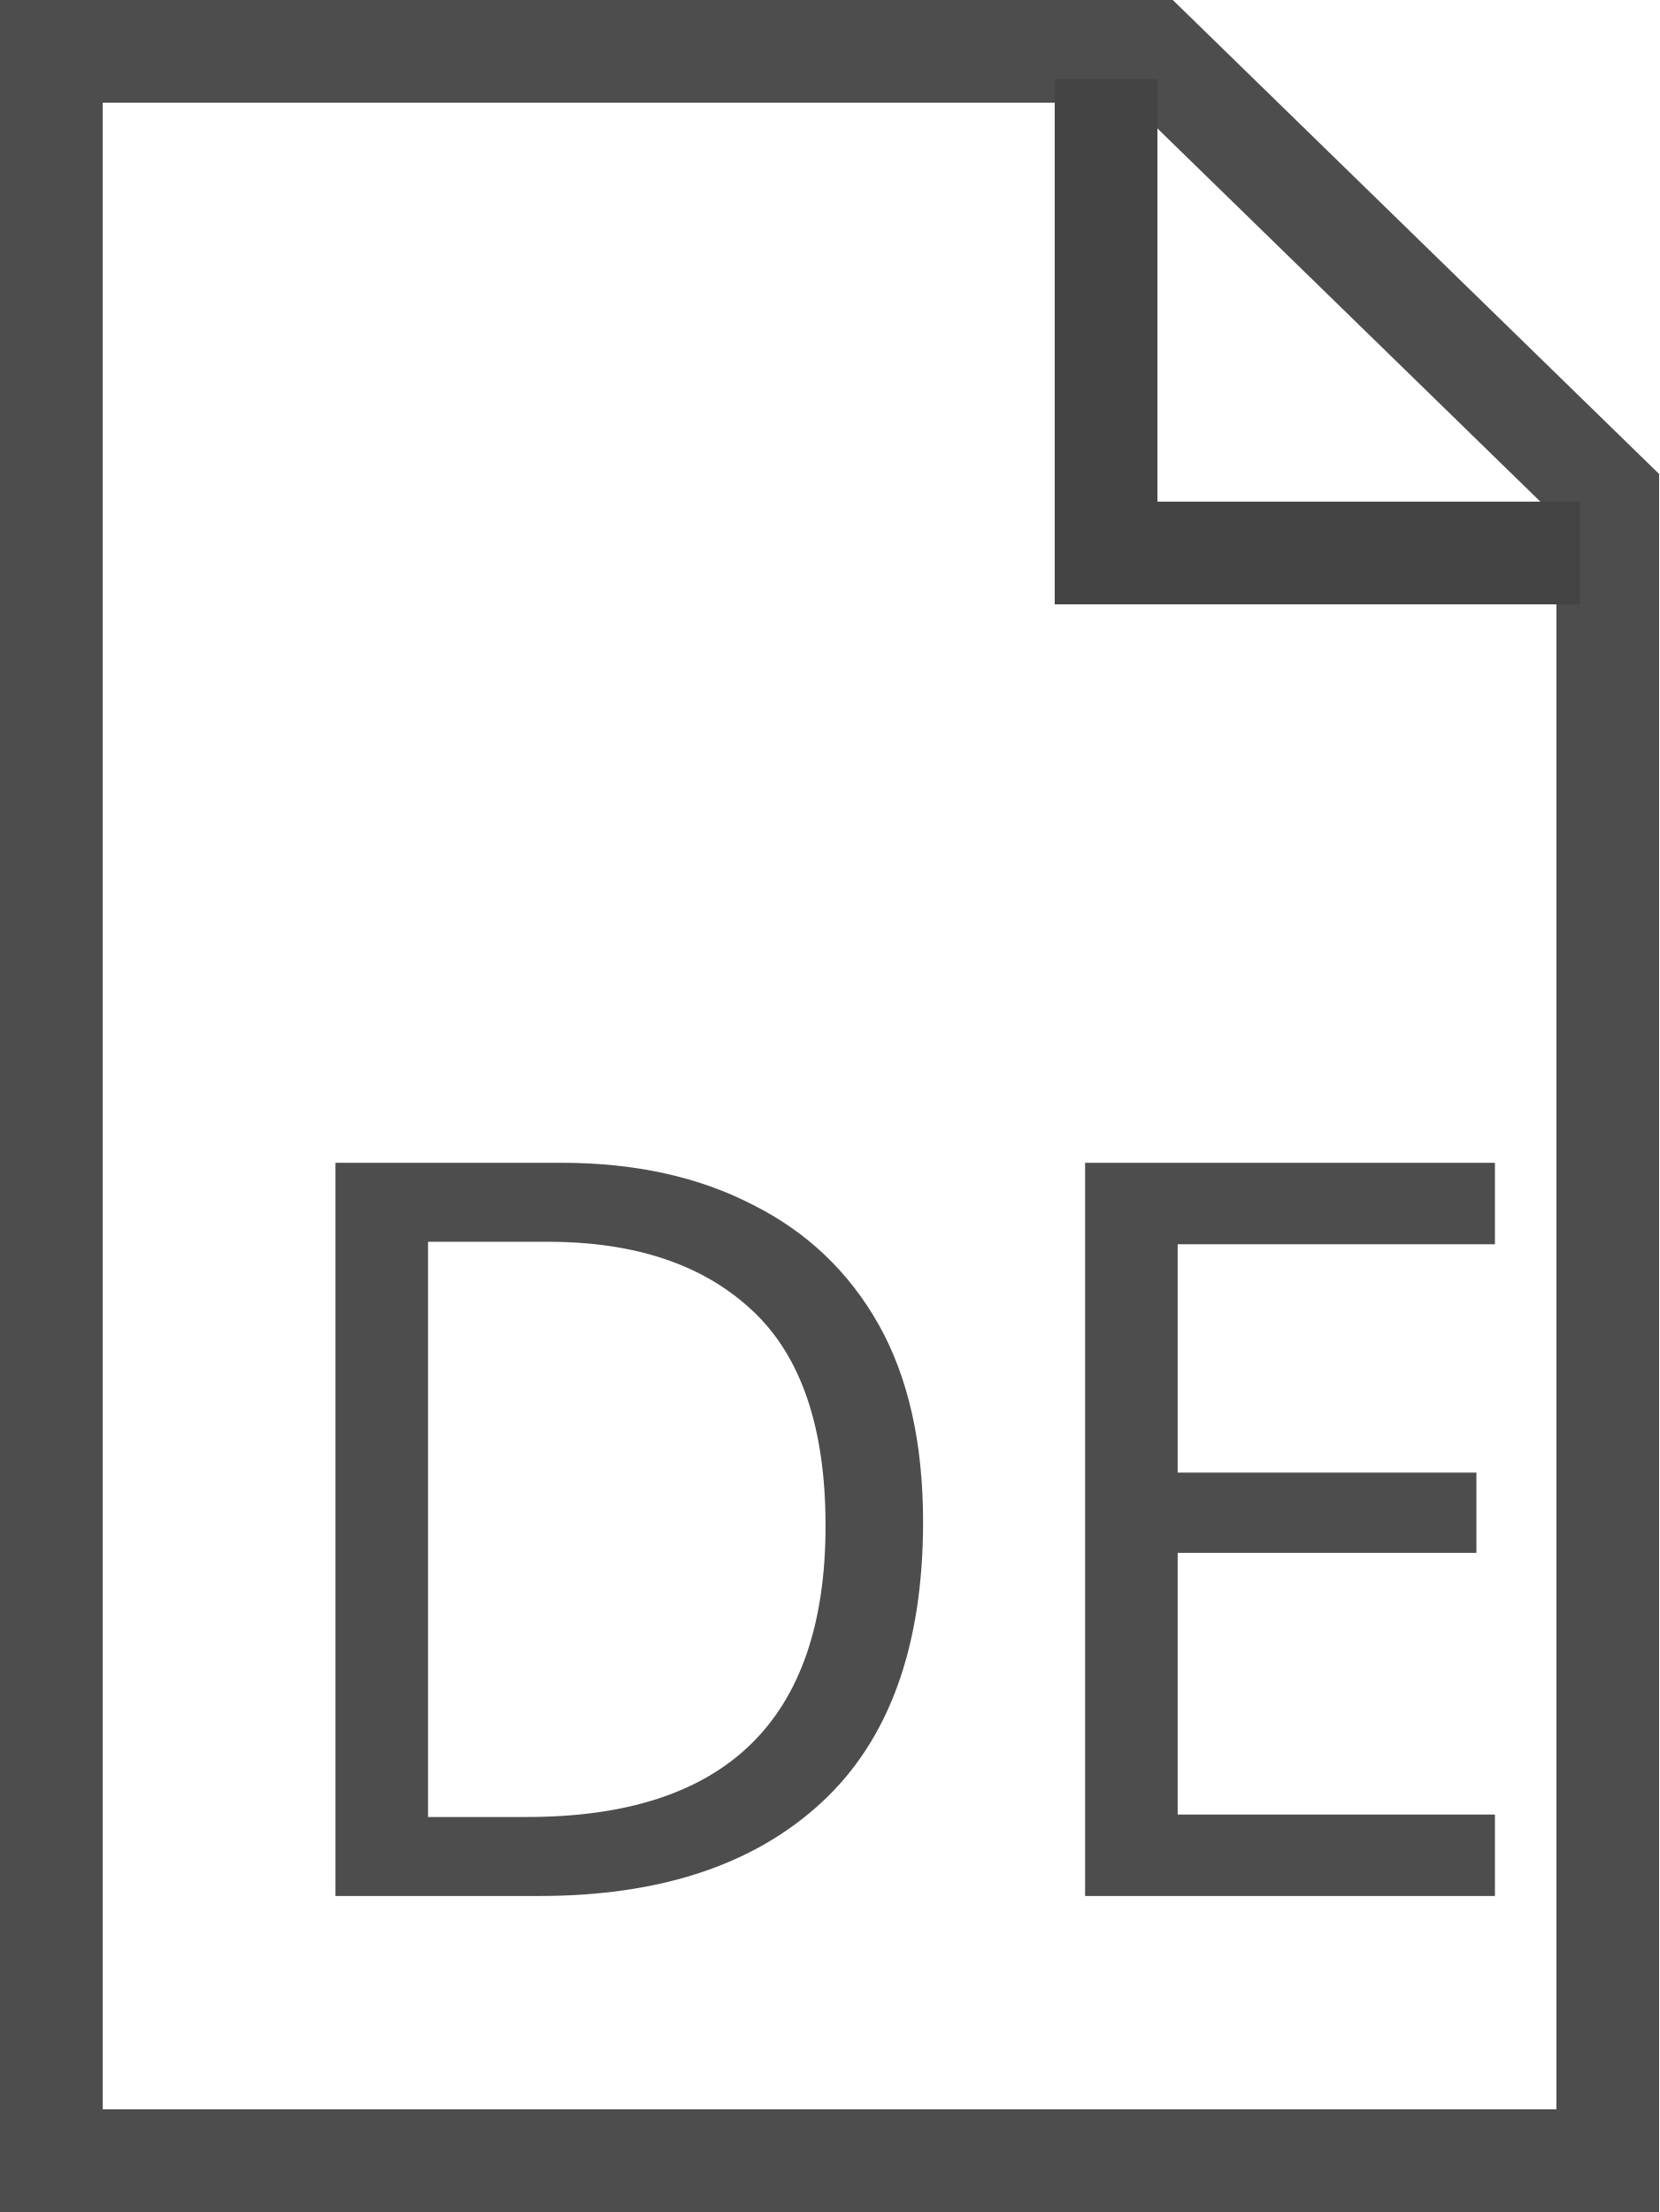
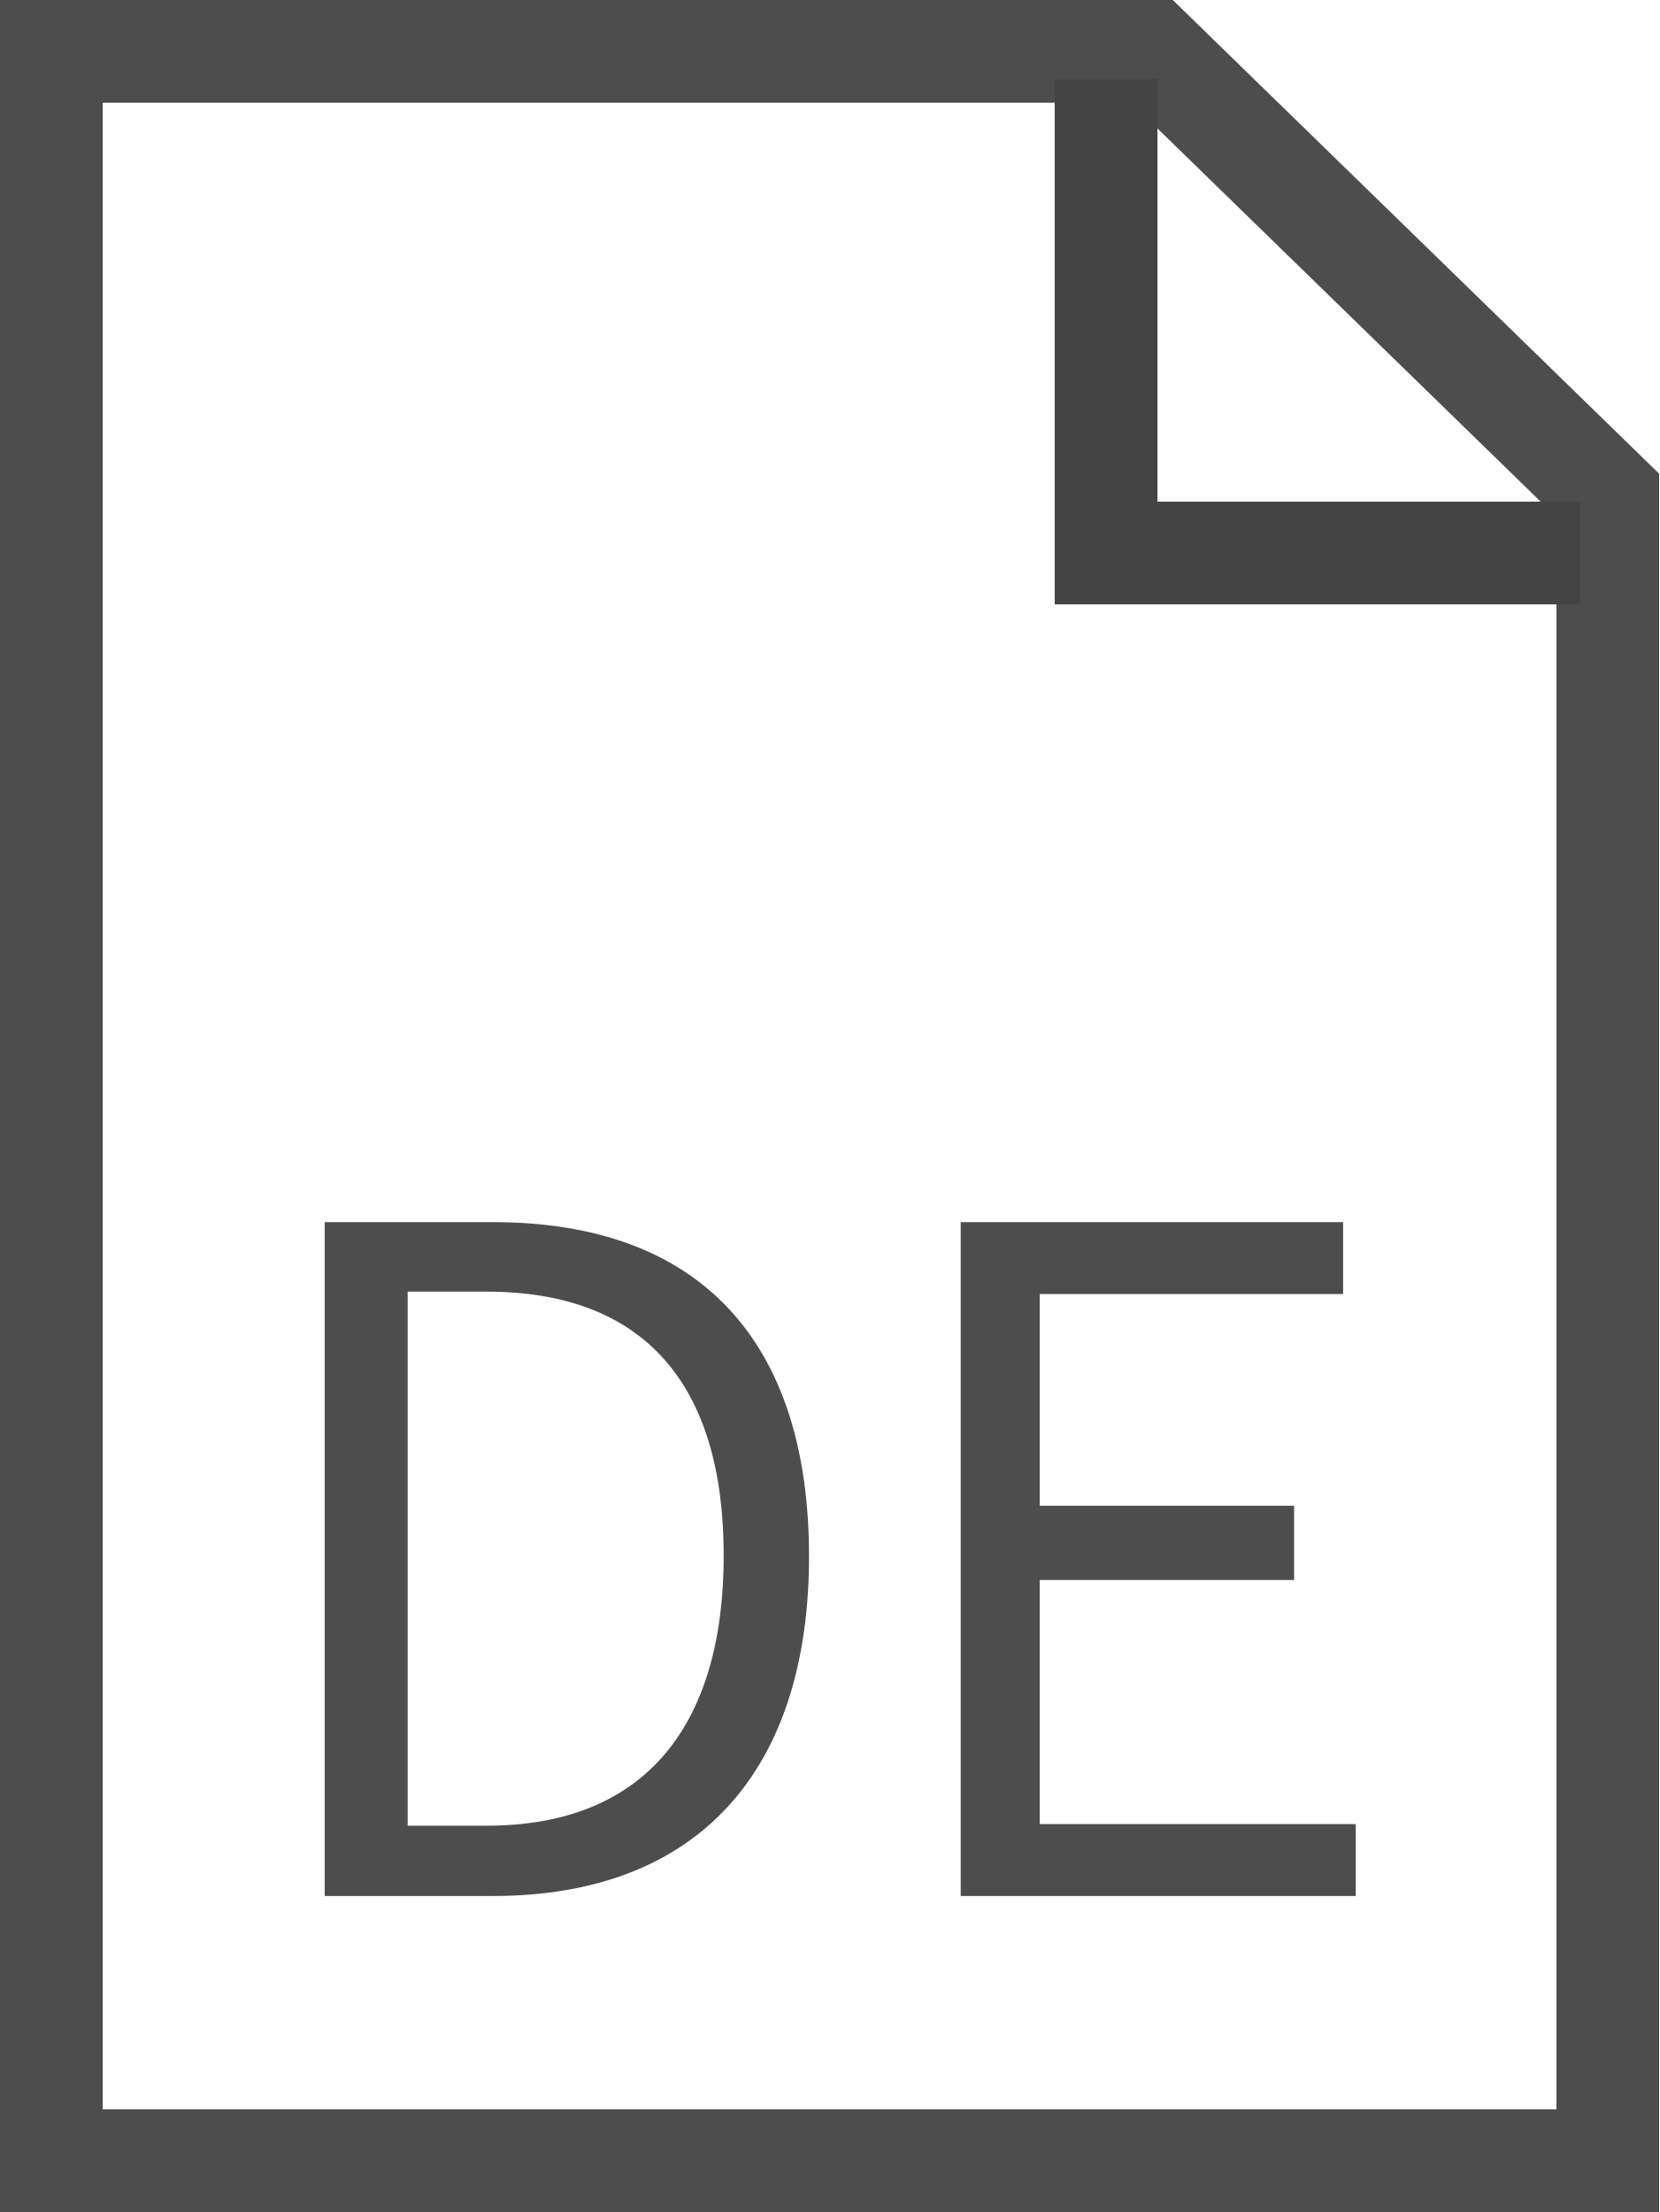
- <svg xmlns="http://www.w3.org/2000/svg" width="21px" height="28px" viewBox="0 0 21 28" version="1.1">
-   <g id="Page-1" stroke="none" stroke-width="1" fill="none" fill-rule="evenodd">
-     <g id="Artboard" transform="translate(-226, -168)">
-       <g id="download_german_pptx" transform="translate(226, 168)">
-         <g id="Group-4" stroke-width="1.3">
+ <svg xmlns="http://www.w3.org/2000/svg" id="Layer_1" data-name="Layer 1" viewBox="0 0 21 28">
+   <defs>
+     <style>.cls-1,.cls-2{fill:none;stroke-width:1.3px;}.cls-1{stroke:#4d4d4d;}.cls-2{stroke:#444;}.cls-3{isolation:isolate;}.cls-4{fill:#4d4d4d;}</style>
+   </defs>
+   <g id="Page-1">
+     <g id="Artboard">
+       <g id="download_german_pptx" data-name="download german pptx">
+         <g id="Group-4">
          <g id="Group-8">
-             <path d="M0.65,0.65 L0.65,27.35 L20.35,27.35 L20.35,6.274 L14.58,0.65 L0.65,0.65 Z" id="Rectangle" stroke="#4D4D4D" />
-             <polyline id="Path-2" stroke="#444444" points="14 1 14 7 20 7" />
+             <path id="Rectangle" class="cls-1" d="M0.65,0.65v26.7h19.7V6.27L14.58,0.65H0.65Z" />
+             <polyline id="Path-2" class="cls-2" points="14 1 14 7 20 7" />
          </g>
        </g>
-         <text id="DE" font-family="SourceSansPro-Semibold, Source Sans Pro" font-size="13" font-weight="500" fill="#4D4D4D">
-           <tspan x="2.979" y="24">DE</tspan>
-         </text>
+         <g id="DE" class="cls-3">
+           <g class="cls-3">
+             <path class="cls-4" d="M4.11,15.47H6.24c2.63,0,4,1.52,4,4.23s-1.4,4.3-4,4.3H4.11V15.47Zm2.05,7.64c2,0,3-1.26,3-3.42s-1-3.34-3-3.34h-1v6.76h1Z" />
+             <path class="cls-4" d="M12.07,15.47H17v0.91H13.16v2.68h3.22V20H13.16v3.09h4V24h-5V15.47Z" />
+           </g>
+         </g>
      </g>
    </g>
  </g>
</svg>
